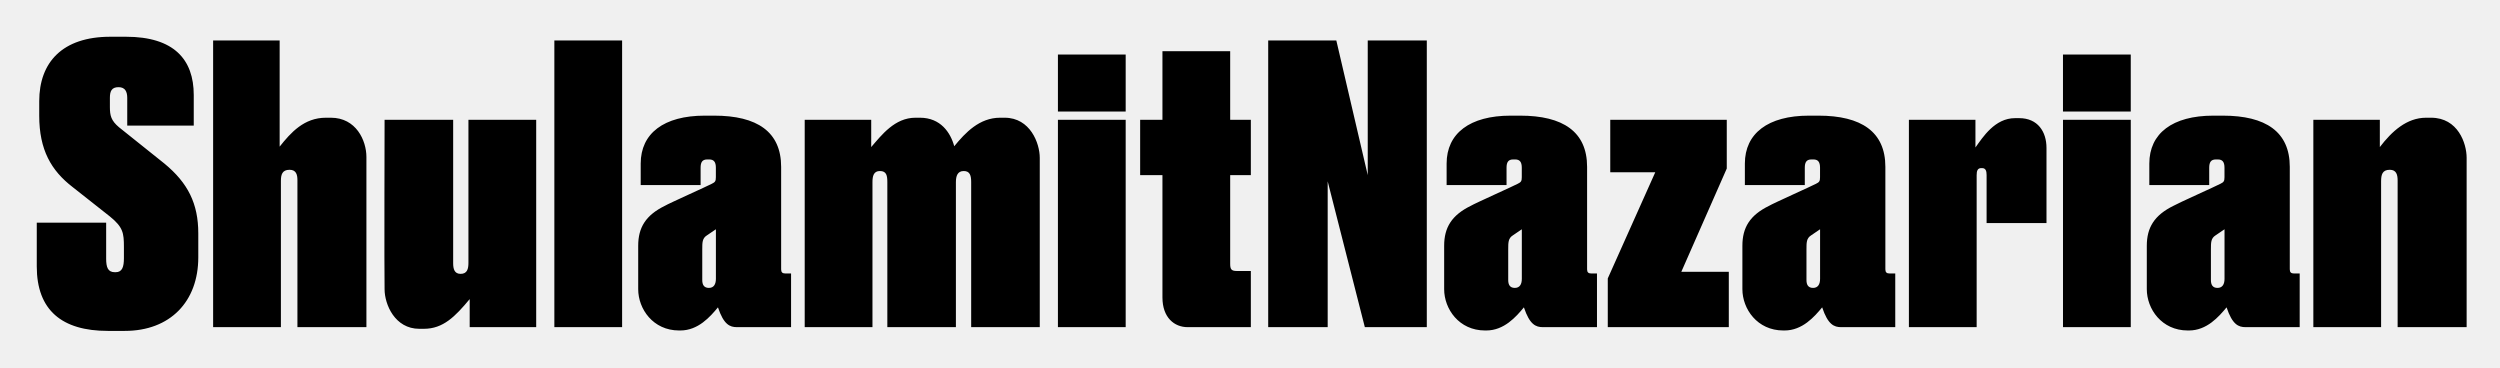
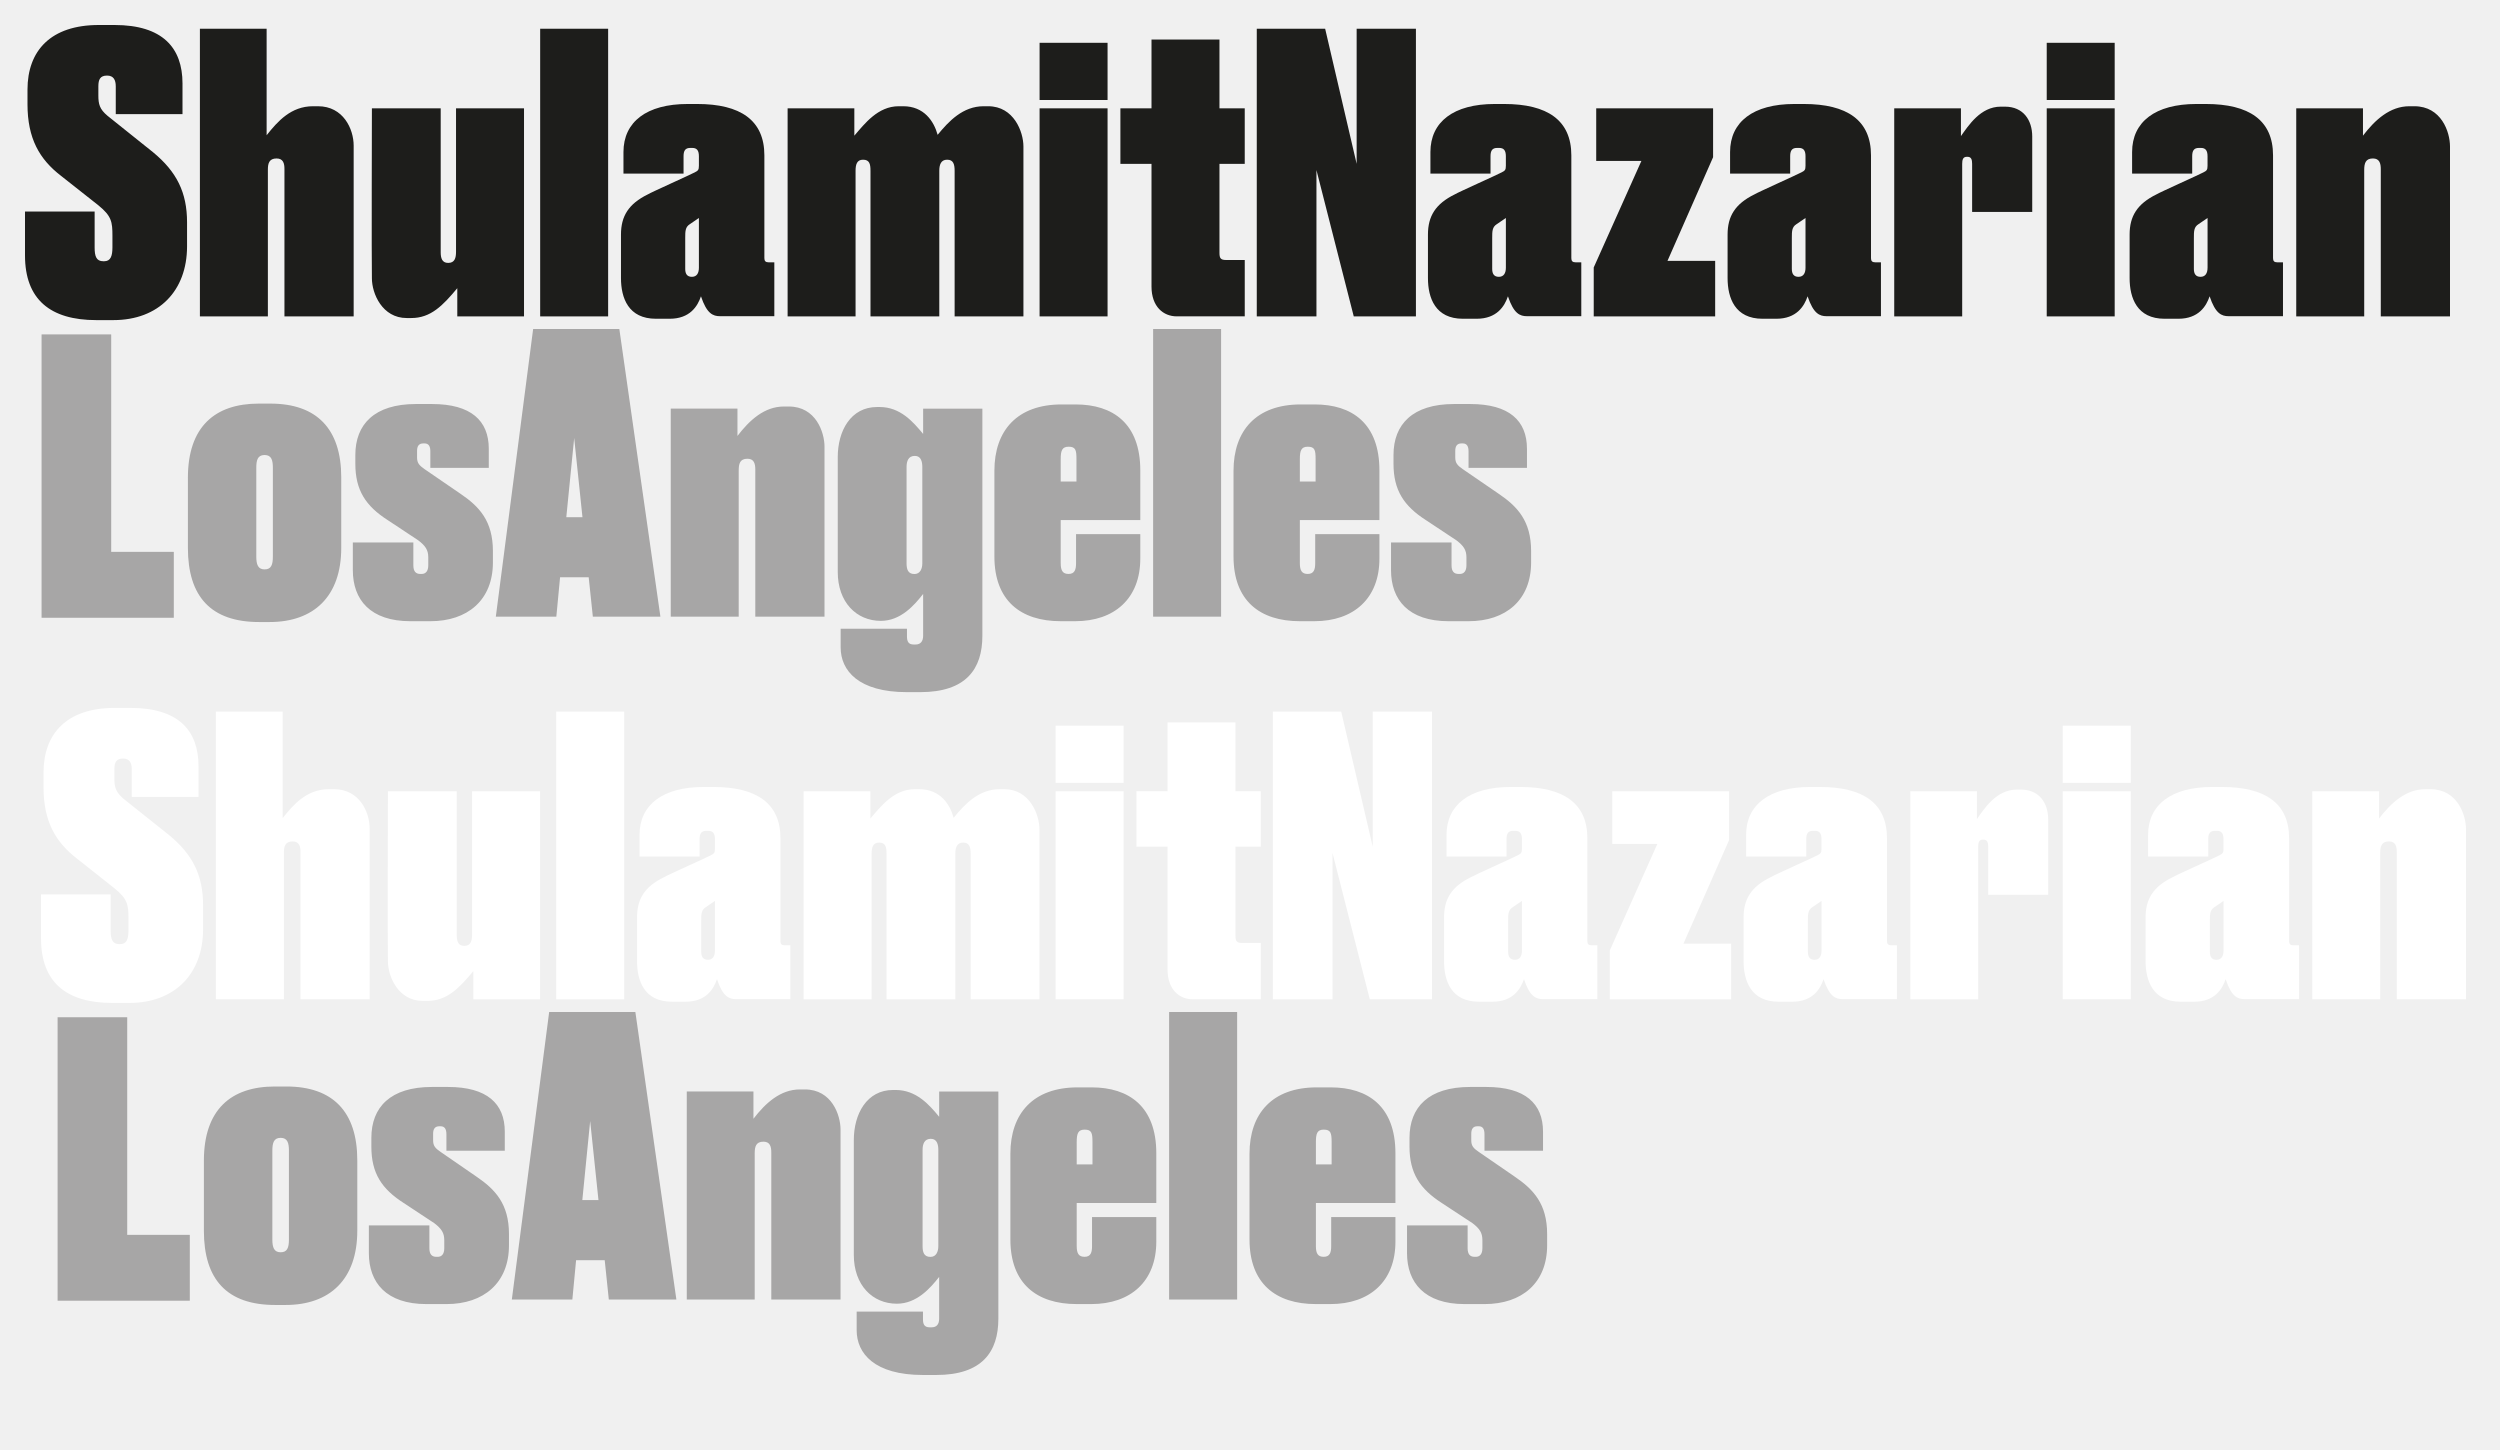
- <svg xmlns="http://www.w3.org/2000/svg" xmlns:xlink="http://www.w3.org/1999/xlink" version="1.1" id="Layer_1" x="0px" y="0px" width="136px" height="20px" viewBox="0 0 136 20" enable-background="new 0 0 136 20" xml:space="preserve">
+ <svg xmlns="http://www.w3.org/2000/svg" version="1.1" id="Layer_1" x="0px" y="0px" width="200px" height="116px" viewBox="0 0 200 116" enable-background="new 0 0 200 116" xml:space="preserve">
  <g>
-     <defs>
-       <rect id="SVGID_1_" x="2" y="2" width="132.182" height="16" />
-     </defs>
-     <clipPath id="SVGID_2_">
-       <use xlink:href="#SVGID_1_" overflow="visible" />
-     </clipPath>
-     <path clip-path="url(#SVGID_2_)" d="M125.846,17.797h3.686V9.864c0-0.359,0.067-0.628,0.471-0.628c0.36,0,0.428,0.269,0.428,0.584   v7.977h3.754V8.584c0-0.787-0.473-2.18-1.934-2.18h-0.27c-1.057,0-1.864,0.742-2.518,1.596V6.517h-3.617V17.797z M121.126,16.72   c0.314,0.944,0.651,1.077,1.034,1.077h2.943v-2.92h-0.314c-0.156,0-0.225-0.068-0.225-0.226V9.078c0-1.909-1.304-2.787-3.642-2.787   h-0.516c-2.226,0-3.483,0.967-3.483,2.607v1.169h3.258V9.123c0-0.292,0.092-0.449,0.36-0.449h0.111c0.249,0,0.36,0.136,0.36,0.449   V9.64c0,0.224-0.045,0.27-0.225,0.36c-0.203,0.111-2.359,1.078-2.541,1.191c-1.054,0.516-1.46,1.19-1.46,2.18v2.359   c0,1.078,0.81,2.248,2.226,2.248h0.068C120.047,17.979,120.699,17.236,121.126,16.72 M120.631,15.662   c-0.27,0-0.357-0.179-0.357-0.426v-1.664c0-0.381,0-0.606,0.246-0.764c0.157-0.112,0.336-0.225,0.494-0.336v2.695   C121.014,15.461,120.902,15.662,120.631,15.662 M112.227,17.797h3.687V6.517h-3.687V17.797z M115.913,2.966h-3.687v3.102h3.687   V2.966z M107.463,6.517h-3.619v11.28h3.686v-8.27c0-0.224,0.046-0.382,0.249-0.382h0.044c0.202,0,0.248,0.158,0.248,0.382v2.607   h3.258V8.044c0-0.875-0.472-1.617-1.484-1.617h-0.225c-1.1,0-1.752,1.033-2.156,1.595V6.517z M99.126,16.72   c0.314,0.944,0.651,1.077,1.033,1.077h2.943v-2.92h-0.313c-0.158,0-0.225-0.068-0.225-0.226V9.078c0-1.909-1.305-2.787-3.641-2.787   h-0.518c-2.225,0-3.484,0.967-3.484,2.607v1.169h3.26V9.123c0-0.292,0.09-0.449,0.359-0.449h0.112c0.247,0,0.358,0.136,0.358,0.449   V9.64c0,0.224-0.043,0.27-0.224,0.36c-0.203,0.111-2.36,1.078-2.538,1.191c-1.059,0.516-1.462,1.19-1.462,2.18v2.359   c0,1.078,0.81,2.248,2.226,2.248h0.066C98.047,17.979,98.699,17.236,99.126,16.72 M98.631,15.662c-0.27,0-0.359-0.179-0.359-0.426   v-1.664c0-0.381,0-0.606,0.246-0.764c0.158-0.112,0.338-0.225,0.494-0.336v2.695C99.012,15.461,98.9,15.662,98.631,15.662    M87.598,6.517V9.37h2.449l-2.584,5.776v2.651h6.584v-3.01h-2.584l2.473-5.619V6.517H87.598z M82.9,16.72   c0.314,0.944,0.651,1.077,1.033,1.077h2.943v-2.92h-0.314c-0.156,0-0.224-0.068-0.224-0.226V9.078c0-1.909-1.304-2.787-3.642-2.787   h-0.516c-2.225,0-3.484,0.967-3.484,2.607v1.169h3.26V9.123c0-0.292,0.09-0.449,0.359-0.449h0.113c0.246,0,0.357,0.136,0.357,0.449   V9.64c0,0.224-0.045,0.27-0.225,0.36c-0.201,0.111-2.359,1.078-2.538,1.191c-1.056,0.516-1.46,1.19-1.46,2.18v2.359   c0,1.078,0.808,2.248,2.224,2.248h0.067C81.821,17.979,82.474,17.236,82.9,16.72 M82.406,15.662c-0.27,0-0.359-0.179-0.359-0.426   v-1.664c0-0.381,0-0.606,0.246-0.764c0.157-0.112,0.338-0.225,0.494-0.336v2.695C82.787,15.461,82.676,15.662,82.406,15.662    M68.99,2.202v15.595h3.236V9.864l2.021,7.933h3.371V2.202h-3.213v7.325l-1.709-7.325H68.99z M68.046,14.742h-0.764   c-0.315,0-0.36-0.113-0.36-0.404V9.527h1.124V6.517h-1.124V2.786h-3.685v3.731h-1.213v3.011h1.213v6.652   c0,1.102,0.651,1.617,1.37,1.617h3.439V14.742z M57.551,17.797h3.686V6.517h-3.686V17.797z M61.237,2.966h-3.686v3.102h3.686V2.966   z M47.462,17.797V9.91c0-0.337,0.067-0.606,0.404-0.606c0.359,0,0.405,0.247,0.405,0.606v7.887h3.73V9.91   c0-0.337,0.089-0.606,0.427-0.606c0.338,0,0.404,0.247,0.404,0.606v7.887h3.731V8.584c0-0.787-0.517-2.18-1.91-2.18h-0.247   c-1.125,0-1.888,0.809-2.495,1.551c-0.203-0.742-0.742-1.551-1.865-1.551h-0.247c-1.123,0-1.842,0.944-2.405,1.596V6.517h-3.618   v11.28H47.462z M39.057,16.72c0.314,0.944,0.652,1.077,1.033,1.077h2.944v-2.92h-0.315c-0.157,0-0.225-0.068-0.225-0.226V9.078   c0-1.909-1.303-2.787-3.641-2.787h-0.516c-2.225,0-3.483,0.967-3.483,2.607v1.169h3.259V9.123c0-0.292,0.089-0.449,0.359-0.449   h0.112c0.247,0,0.359,0.136,0.359,0.449V9.64c0,0.224-0.045,0.27-0.225,0.36c-0.202,0.111-2.359,1.078-2.539,1.191   c-1.057,0.516-1.461,1.19-1.461,2.18v2.359c0,1.078,0.809,2.248,2.224,2.248h0.068C37.978,17.979,38.629,17.236,39.057,16.72    M38.563,15.662c-0.27,0-0.36-0.179-0.36-0.426v-1.664c0-0.381,0-0.606,0.247-0.764c0.157-0.112,0.338-0.225,0.495-0.336v2.695   C38.944,15.461,38.832,15.662,38.563,15.662 M33.843,2.202h-3.686v15.595h3.686V2.202z M29.169,6.517h-3.686v7.776   c0,0.336-0.066,0.605-0.427,0.605c-0.337,0-0.404-0.27-0.404-0.584V6.517h-3.731c0,0-0.022,8.427,0,9.214   c0,0.832,0.562,2.156,1.888,2.156h0.247c1.057,0,1.708-0.672,2.495-1.616v1.526h3.618V6.517z M11.595,17.797h3.686V9.842   c0-0.337,0.068-0.606,0.472-0.606c0.36,0,0.427,0.269,0.427,0.562v7.999h3.753V8.539c0-0.898-0.562-2.135-1.933-2.135h-0.27   c-1.191,0-1.91,0.809-2.517,1.573V2.202h-3.619V17.797z M6.922,6.831h3.618V5.168c0-1.933-1.079-3.169-3.686-3.169H6   c-2.607,0-3.866,1.394-3.866,3.506v0.786c0,1.865,0.652,2.989,1.82,3.888l2.023,1.596c0.719,0.584,0.764,0.898,0.764,1.662v0.607   c0,0.472-0.09,0.764-0.449,0.764H6.248c-0.383,0-0.473-0.27-0.473-0.741v-1.954H2v2.381c0,2.383,1.372,3.507,3.865,3.507h0.922   c2.471,0,4-1.597,4-4.001v-1.304c0-1.618-0.562-2.742-1.843-3.798L6.473,6.922c-0.427-0.36-0.495-0.63-0.495-1.102V5.326   c0-0.36,0.09-0.584,0.472-0.584c0.359,0,0.472,0.247,0.472,0.584V6.831z" />
+     <path fill="#A7A6A6" d="M20.735,49.763h0.829c3.548,0,5.736-2.056,5.736-5.936V38.19c0-3.878-1.957-5.902-5.67-5.902h-0.928   c-3.515,0-5.67,1.857-5.67,5.936v5.604C15.032,47.707,16.855,49.763,20.735,49.763L20.735,49.763z M21.166,45.552   c-0.531,0-0.663-0.398-0.663-1.028v-7.095c0-0.597,0.099-1.028,0.663-1.028c0.563,0,0.663,0.431,0.663,1.028v7.095   C21.829,45.188,21.696,45.552,21.166,45.552L21.166,45.552z M39.103,37.428v-1.526c0-2.254-1.426-3.58-4.542-3.58h-1.293   c-3.316,0-4.841,1.625-4.841,4.078v0.696c0,2.122,0.829,3.383,2.586,4.51l2.453,1.625c0.563,0.431,0.796,0.762,0.796,1.36v0.629   c0,0.464-0.199,0.696-0.531,0.696h-0.1c-0.365,0-0.563-0.199-0.563-0.696v-1.824h-4.841v2.222c0,2.355,1.393,4.079,4.609,4.079   h1.591c2.984,0,5.006-1.691,5.006-4.708v-0.895c0-2.42-1.095-3.581-2.619-4.609l-2.852-1.956c-0.431-0.299-0.597-0.498-0.597-0.928   v-0.531c0-0.364,0.133-0.597,0.498-0.597h0.1c0.332,0,0.464,0.232,0.464,0.63v1.326H39.103L39.103,37.428z M46.597,41.374h-1.293   l0.63-6.333L46.597,41.374L46.597,41.374z M44.806,46.181h2.289l0.332,3.15h5.405L49.547,26.32h-6.896l-2.985,23.011h4.841   L44.806,46.181L44.806,46.181z M53.659,49.332h5.438V37.628c0-0.532,0.101-0.929,0.697-0.929c0.53,0,0.63,0.397,0.63,0.862v11.771   h5.537V35.737c0-1.161-0.696-3.216-2.851-3.216H62.71c-1.558,0-2.751,1.094-3.713,2.354v-2.189h-5.338V49.332L53.659,49.332z    M84.857,36.731c0-0.663,0.099-0.994,0.63-0.994c0.563,0,0.63,0.265,0.63,0.994v1.792h-1.26V36.731L84.857,36.731z M91.223,44.689   v-1.956h-5.139v2.321c0,0.498-0.099,0.862-0.597,0.862c-0.465,0-0.63-0.265-0.63-0.862v-3.448h6.366v-3.979   c0-3.748-2.188-5.272-5.172-5.272h-1.127c-3.548,0-5.372,2.088-5.372,5.304v6.864c0,3.515,2.089,5.173,5.306,5.173h1.16   C89.167,49.697,91.223,47.873,91.223,44.689L91.223,44.689z M97.688,26.32H92.25v23.011h5.438V26.32L97.688,26.32z M103.988,36.731   c0-0.663,0.1-0.994,0.629-0.994c0.564,0,0.631,0.265,0.631,0.994v1.792h-1.26V36.731L103.988,36.731z M110.354,44.689v-1.956   h-5.138v2.321c0,0.498-0.1,0.862-0.599,0.862c-0.464,0-0.629-0.265-0.629-0.862v-3.448h6.365v-3.979   c0-3.748-2.188-5.272-5.172-5.272h-1.127c-3.549,0-5.372,2.088-5.372,5.304v6.864c0,3.515,2.088,5.173,5.306,5.173h1.16   C108.299,49.697,110.354,47.873,110.354,44.689L110.354,44.689z M122.157,37.428v-1.526c0-2.254-1.425-3.58-4.541-3.58h-1.295   c-3.315,0-4.841,1.625-4.841,4.078v0.696c0,2.122,0.831,3.383,2.587,4.51l2.453,1.625c0.564,0.431,0.795,0.762,0.795,1.36v0.629   c0,0.464-0.198,0.696-0.53,0.696h-0.097c-0.367,0-0.565-0.199-0.565-0.696v-1.824h-4.841v2.222c0,2.355,1.392,4.079,4.609,4.079   h1.592c2.984,0,5.006-1.691,5.006-4.708v-0.895c0-2.42-1.094-3.581-2.619-4.609l-2.851-1.956c-0.433-0.299-0.598-0.498-0.598-0.928   v-0.531c0-0.364,0.133-0.597,0.496-0.597h0.102c0.332,0,0.464,0.232,0.464,0.63v1.326H122.157L122.157,37.428z" />
+     <path fill="#1D1D1B" d="M9.261,9.129H14.6V6.675C14.6,3.824,13.008,2,9.162,2h-1.26C4.056,2,2.199,4.056,2.199,7.173v1.16   c0,2.752,0.961,4.41,2.685,5.736l2.984,2.355c1.061,0.862,1.127,1.326,1.127,2.453v0.896c0,0.696-0.133,1.127-0.663,1.127H8.267   c-0.563,0-0.696-0.397-0.696-1.094v-2.884H2v3.515c0,3.515,2.022,5.172,5.703,5.172h1.359c3.647,0,5.902-2.354,5.902-5.902v-1.923   c0-2.388-0.829-4.046-2.719-5.604L8.598,9.261c-0.63-0.53-0.729-0.928-0.729-1.625V6.908c0-0.531,0.133-0.862,0.696-0.862   c0.53,0,0.696,0.365,0.696,0.862V9.129L9.261,9.129z M15.992,25.31h5.438V13.572c0-0.498,0.099-0.895,0.696-0.895   c0.53,0,0.63,0.397,0.63,0.829V25.31h5.537V11.649c0-1.326-0.829-3.15-2.852-3.15h-0.397c-1.757,0-2.819,1.193-3.714,2.321V2.298   h-5.338V25.31L15.992,25.31z M41.92,8.665h-5.438v11.472c0,0.498-0.1,0.896-0.629,0.896c-0.498,0-0.597-0.398-0.597-0.862V8.665   h-5.504c0,0-0.033,12.434,0,13.595c0,1.227,0.829,3.183,2.786,3.183h0.364c1.559,0,2.521-0.995,3.681-2.388v2.255h5.338V8.665   L41.92,8.665z M48.651,2.298h-5.438V25.31h5.438V2.298L48.651,2.298z M68.445,25.31V13.671c0-0.498,0.1-0.895,0.597-0.895   c0.531,0,0.597,0.365,0.597,0.895V25.31h5.504V13.671c0-0.498,0.133-0.895,0.63-0.895c0.498,0,0.597,0.365,0.597,0.895V25.31h5.504   V11.715c0-1.161-0.763-3.216-2.819-3.216h-0.364c-1.657,0-2.785,1.193-3.68,2.288c-0.299-1.094-1.094-2.288-2.752-2.288h-0.364   c-1.658,0-2.719,1.392-3.548,2.354V8.665h-5.338V25.31H68.445L68.445,25.31z M88.605,3.426h-5.438v4.576h5.438V3.426L88.605,3.426z    M83.167,25.31h5.438V8.665h-5.438V25.31L83.167,25.31z M100.542,2.298V25.31h4.774V13.605l2.984,11.705h4.974V2.298h-4.742v10.81   l-2.52-10.81H100.542L100.542,2.298z M127.697,8.665v4.211h3.614l-3.813,8.521v3.913h9.715v-4.443h-3.813l3.647-8.289V8.665   H127.697L127.697,8.665z M156.875,8.665h-5.337V25.31h5.437V13.108c0-0.332,0.067-0.563,0.364-0.563h0.066   c0.299,0,0.365,0.232,0.365,0.563v3.846h4.808v-6.035c0-1.293-0.697-2.387-2.188-2.387h-0.331c-1.625,0-2.588,1.525-3.184,2.355   V8.665L156.875,8.665z M169.175,3.426h-5.437v4.576h5.437V3.426L169.175,3.426z M163.738,25.31h5.437V8.665h-5.437V25.31   L163.738,25.31z M183.699,25.31h5.438V13.605c0-0.531,0.1-0.928,0.696-0.928c0.531,0,0.63,0.397,0.63,0.862V25.31H196V11.715   c0-1.161-0.696-3.216-2.852-3.216h-0.397c-1.559,0-2.752,1.094-3.713,2.354V8.665h-5.339V25.31L183.699,25.31z" />
+     <path fill="#1D1D1B" d="M61.946,25.296v-4.311h-0.464c-0.232,0-0.332-0.1-0.332-0.332v-8.223c0-2.818-1.923-4.111-5.371-4.111   h-0.763c-3.282,0-5.139,1.426-5.139,3.846v1.724h4.807v-1.392c0-0.431,0.133-0.663,0.531-0.663h0.167   c0.364,0,0.53,0.199,0.53,0.663v0.763c0,0.332-0.066,0.397-0.332,0.53c-0.298,0.166-3.481,1.591-3.747,1.757   c-1.559,0.763-2.155,1.758-2.155,3.217v3.481c0,1.592,0.589,3.256,2.799,3.256h1.091c1.63,0,2.243-1.008,2.509-1.797   c0.464,1.393,0.961,1.592,1.525,1.592H61.946L61.946,25.296z M55.912,21.417c0,0.431-0.166,0.729-0.564,0.729   c-0.397,0-0.53-0.265-0.53-0.629v-2.454c0-0.563,0-0.895,0.365-1.127c0.231-0.166,0.497-0.332,0.729-0.497V21.417L55.912,21.417z" />
+     <path fill="#1D1D1B" d="M99.58,20.8h-1.492c-0.464,0-0.531-0.166-0.531-0.597v-7.095h2.022V8.665h-2.022V3.161H92.12v5.504h-2.488   v4.443h2.488v9.814c0,1.625,0.961,2.387,2.022,2.387h5.438V20.8L99.58,20.8z" />
+     <path fill="#1D1D1B" d="M126.503,25.296v-4.311h-0.464c-0.231,0-0.332-0.1-0.332-0.332v-8.223c0-2.818-1.922-4.111-5.37-4.111   h-0.763c-3.282,0-5.141,1.426-5.141,3.846v1.724h4.809v-1.392c0-0.431,0.133-0.663,0.53-0.663h0.166   c0.364,0,0.531,0.199,0.531,0.663v0.763c0,0.332-0.066,0.397-0.332,0.53c-0.299,0.166-3.483,1.591-3.748,1.757   c-1.557,0.763-2.153,1.758-2.153,3.217v3.481c0,1.592,0.589,3.256,2.797,3.256h1.093c1.629,0,2.243-1.008,2.509-1.797   c0.465,1.393,0.962,1.592,1.524,1.592H126.503L126.503,25.296z M120.47,21.417c0,0.431-0.167,0.729-0.564,0.729   c-0.398,0-0.53-0.265-0.53-0.629v-2.454c0-0.563,0-0.895,0.365-1.127c0.231-0.166,0.497-0.332,0.729-0.497V21.417L120.47,21.417z" />
+     <path fill="#1D1D1B" d="M150.476,25.296v-4.311h-0.463c-0.233,0-0.333-0.1-0.333-0.332v-8.223c0-2.818-1.921-4.111-5.372-4.111   h-0.763c-3.282,0-5.139,1.426-5.139,3.846v1.724h4.808v-1.392c0-0.431,0.133-0.663,0.53-0.663h0.166   c0.365,0,0.531,0.199,0.531,0.663v0.763c0,0.332-0.067,0.397-0.332,0.53c-0.299,0.166-3.481,1.591-3.746,1.757   c-1.559,0.763-2.156,1.758-2.156,3.217v3.481c0,1.592,0.59,3.256,2.8,3.256h1.092c1.628,0,2.243-1.008,2.508-1.797   c0.464,1.393,0.963,1.592,1.525,1.592H150.476L150.476,25.296z M144.441,21.417c0,0.431-0.166,0.729-0.564,0.729   c-0.397,0-0.53-0.265-0.53-0.629v-2.454c0-0.563,0-0.895,0.364-1.127c0.232-0.166,0.498-0.332,0.73-0.497V21.417L144.441,21.417z" />
+     <path fill="#1D1D1B" d="M182.639,25.296v-4.311h-0.465c-0.232,0-0.331-0.1-0.331-0.332v-8.223c0-2.818-1.923-4.111-5.372-4.111   h-0.764c-3.281,0-5.139,1.426-5.139,3.846v1.724h4.808v-1.392c0-0.431,0.133-0.663,0.53-0.663h0.168   c0.362,0,0.529,0.199,0.529,0.663v0.763c0,0.332-0.066,0.397-0.33,0.53c-0.301,0.166-3.483,1.591-3.748,1.757   c-1.558,0.763-2.156,1.758-2.156,3.217v3.481c0,1.592,0.59,3.256,2.8,3.256h1.092c1.629,0,2.243-1.008,2.508-1.797   c0.464,1.393,0.962,1.592,1.525,1.592H182.639L182.639,25.296z M176.604,21.417c0,0.431-0.167,0.729-0.565,0.729   c-0.396,0-0.529-0.265-0.529-0.629v-2.454c0-0.563,0-0.895,0.366-1.127c0.23-0.166,0.495-0.332,0.729-0.497V21.417L176.604,21.417z   " />
+     <polygon fill="#A7A6A6" points="3.326,26.752 3.326,49.421 13.904,49.421 13.904,44.148 8.896,44.148 8.896,26.752 3.326,26.752     " />
+     <path fill="#A7A6A6" d="M73.785,37.368v7.692c0,0.431-0.166,0.862-0.63,0.862c-0.53,0-0.63-0.397-0.63-0.862v-7.692   c0-0.464,0.132-0.896,0.663-0.896C73.686,36.473,73.785,36.938,73.785,37.368L73.785,37.368z M73.851,50.863   c0,0.465-0.232,0.697-0.597,0.697h-0.166c-0.431,0-0.531-0.267-0.531-0.664v-0.597h-5.305v1.492c0,1.857,1.425,3.581,5.305,3.581   h1.056c3.681,0,4.977-1.857,4.977-4.509v-18.17h-4.739v2.023c-0.795-0.961-1.824-2.155-3.481-2.155h-0.2   c-2.122,0-3.15,1.923-3.15,4.011v9.185c0,2.42,1.492,3.912,3.449,3.912c1.592,0,2.686-1.26,3.382-2.155V50.863L73.851,50.863z" />
+   </g>
+   <g>
+     <path fill="#A7A6A6" d="M22.016,104.398h0.827c3.551,0,5.74-2.055,5.74-5.94v-5.636c0-3.883-1.954-5.902-5.669-5.902h-0.927   c-3.515,0-5.676,1.853-5.676,5.94v5.598C16.311,102.344,18.137,104.398,22.016,104.398L22.016,104.398z M22.451,100.182   c-0.535,0-0.663-0.399-0.663-1.02v-7.102c0-0.598,0.099-1.033,0.663-1.033c0.563,0,0.663,0.436,0.663,1.033v7.102   C23.114,99.819,22.978,100.182,22.451,100.182L22.451,100.182z M40.383,92.061v-1.526c0-2.252-1.426-3.578-4.542-3.578H34.55   c-3.316,0-4.841,1.619-4.841,4.071v0.704c0,2.126,0.827,3.381,2.588,4.508l2.453,1.619c0.563,0.436,0.792,0.762,0.792,1.361v0.636   c0,0.455-0.194,0.69-0.528,0.69h-0.1c-0.364,0-0.563-0.199-0.563-0.69V98.03h-4.842v2.223c0,2.348,1.391,4.074,4.607,4.074h1.597   c2.98,0,5.005-1.69,5.005-4.707v-0.891c0-2.419-1.099-3.581-2.623-4.614l-2.846-1.962c-0.435-0.293-0.599-0.492-0.599-0.926v-0.528   c0-0.362,0.129-0.598,0.499-0.598h0.1c0.328,0,0.464,0.235,0.464,0.633v1.326H40.383L40.383,92.061z M47.877,96.004h-1.291   l0.627-6.324L47.877,96.004L47.877,96.004z M46.087,100.817h2.29l0.328,3.146h5.405l-3.281-23.005h-6.895l-2.988,23.005h4.842   L46.087,100.817L46.087,100.817z M54.943,103.963h5.433V92.261c0-0.529,0.101-0.927,0.699-0.927c0.528,0,0.628,0.397,0.628,0.855   v11.773h5.54V90.37c0-1.162-0.699-3.215-2.852-3.215h-0.4c-1.555,0-2.752,1.091-3.715,2.346v-2.183h-5.334V103.963L54.943,103.963z    M86.137,91.367c0-0.668,0.099-0.997,0.634-0.997c0.563,0,0.627,0.268,0.627,0.997v1.786h-1.262V91.367L86.137,91.367z    M92.504,99.327v-1.962h-5.141v2.326c0,0.49-0.1,0.854-0.592,0.854c-0.464,0-0.634-0.257-0.634-0.854v-3.452h6.367v-3.979   c0-3.743-2.189-5.27-5.17-5.27h-1.127c-3.551,0-5.376,2.088-5.376,5.305v6.866c0,3.51,2.089,5.165,5.306,5.165h1.162   C90.451,104.327,92.504,102.508,92.504,99.327L92.504,99.327z M98.972,80.958H93.53v23.005h5.441V80.958L98.972,80.958z    M105.272,91.367c0-0.668,0.096-0.997,0.624-0.997c0.563,0,0.634,0.268,0.634,0.997v1.786h-1.258V91.367L105.272,91.367z    M111.635,99.327v-1.962h-5.14v2.326c0,0.49-0.095,0.854-0.599,0.854c-0.458,0-0.624-0.257-0.624-0.854v-3.452h6.362v-3.979   c0-3.743-2.183-5.27-5.175-5.27h-1.125c-3.548,0-5.373,2.088-5.373,5.305v6.866c0,3.51,2.09,5.165,5.31,5.165h1.163   C109.582,104.327,111.635,102.508,111.635,99.327L111.635,99.327z M123.442,92.061v-1.526c0-2.252-1.432-3.578-4.54-3.578h-1.293   c-3.322,0-4.849,1.619-4.849,4.071v0.704c0,2.126,0.837,3.381,2.582,4.508l2.465,1.619c0.565,0.436,0.785,0.762,0.785,1.361v0.636   c0,0.455-0.198,0.69-0.527,0.69h-0.09c-0.366,0-0.565-0.199-0.565-0.69V98.03h-4.848v2.223c0,2.348,1.396,4.074,4.613,4.074h1.584   c2.994,0,5.012-1.69,5.012-4.707v-0.891c0-2.419-1.091-3.581-2.617-4.614l-2.851-1.962c-0.437-0.293-0.601-0.492-0.601-0.926   v-0.528c0-0.362,0.129-0.598,0.491-0.598h0.109c0.328,0,0.456,0.235,0.456,0.633v1.326H123.442L123.442,92.061z" />
+     <path fill="#FFFFFF" d="M10.541,63.757h5.341v-2.452c0-2.853-1.59-4.672-5.44-4.672H9.186c-3.85,0-5.704,2.054-5.704,5.177v1.162   c0,2.745,0.963,4.399,2.688,5.726l2.981,2.361c1.062,0.856,1.127,1.326,1.127,2.452v0.892c0,0.701-0.129,1.127-0.663,1.127H9.55   c-0.563,0-0.698-0.399-0.698-1.092v-2.887H3.282v3.521c0,3.509,2.025,5.163,5.705,5.163h1.355c3.651,0,5.904-2.346,5.904-5.891   V72.42c0-2.396-0.827-4.051-2.717-5.611l-3.651-2.909C9.25,63.357,9.15,62.972,9.15,62.267V61.54c0-0.529,0.136-0.857,0.699-0.857   c0.528,0,0.692,0.364,0.692,0.857V63.757L10.541,63.757z M17.272,79.943h5.441V68.206c0-0.493,0.099-0.892,0.698-0.892   c0.528,0,0.628,0.398,0.628,0.82v11.809h5.533V66.28c0-1.326-0.828-3.145-2.846-3.145h-0.398c-1.761,0-2.822,1.184-3.715,2.312   v-8.521h-5.341V79.943L17.272,79.943z M43.205,63.299h-5.44v11.467c0,0.507-0.1,0.905-0.627,0.905   c-0.499,0-0.599-0.398-0.599-0.869V63.299h-5.505c0,0-0.035,12.43,0,13.593c0,1.233,0.828,3.18,2.789,3.18h0.363   c1.555,0,2.518-0.989,3.68-2.382v2.254h5.34V63.299L43.205,63.299z M49.935,56.926h-5.438v23.018h5.438V56.926L49.935,56.926z    M69.73,79.943V68.3c0-0.493,0.099-0.893,0.592-0.893c0.535,0,0.6,0.363,0.6,0.893v11.644h5.504V68.3   c0-0.493,0.129-0.893,0.627-0.893c0.5,0,0.599,0.363,0.599,0.893v11.644h5.505V66.352c0-1.162-0.763-3.216-2.817-3.216h-0.37   c-1.653,0-2.781,1.184-3.679,2.289c-0.3-1.105-1.091-2.289-2.753-2.289h-0.363c-1.655,0-2.717,1.383-3.545,2.346v-2.183h-5.34   v16.645H69.73L69.73,79.943z M89.889,58.053h-5.441v4.578h5.441V58.053L89.889,58.053z M84.448,79.943h5.441V63.299h-5.441V79.943   L84.448,79.943z M101.827,56.926v23.018h4.774V68.242l2.982,11.701h4.978V56.926h-4.743v10.81l-2.523-10.81H101.827L101.827,56.926   z M128.983,63.299v4.216h3.604l-3.802,8.52v3.909h9.705v-4.45h-3.815l3.651-8.285v-3.909H128.983L128.983,63.299z M158.158,63.299   h-5.334v16.645h5.433V67.735c0-0.328,0.072-0.562,0.363-0.562h0.071c0.293,0,0.364,0.234,0.364,0.562v3.85h4.799v-6.032   c0-1.29-0.692-2.385-2.182-2.385h-0.328c-1.633,0-2.597,1.516-3.187,2.351V63.299L158.158,63.299z M170.463,58.053h-5.446v4.578   h5.446V58.053L170.463,58.053z M165.017,79.943h5.446V63.299h-5.446V79.943L165.017,79.943z M184.982,79.943h5.434V68.242   c0-0.529,0.106-0.928,0.705-0.928c0.529,0,0.621,0.398,0.621,0.856v11.772h5.54V66.352c0-1.162-0.691-3.216-2.853-3.216h-0.398   c-1.562,0-2.745,1.091-3.707,2.346v-2.183h-5.342V79.943L184.982,79.943z" />
+     <path fill="#FFFFFF" d="M63.228,79.93v-4.308h-0.464c-0.23,0-0.328-0.106-0.328-0.329v-8.228c0-2.816-1.925-4.107-5.376-4.107   h-0.763c-3.28,0-5.134,1.419-5.134,3.836v1.727h4.805v-1.384c0-0.436,0.129-0.67,0.528-0.67h0.165c0.369,0,0.534,0.198,0.534,0.67   v0.763c0,0.328-0.064,0.386-0.335,0.527c-0.294,0.165-3.48,1.584-3.744,1.751c-1.562,0.76-2.153,1.758-2.153,3.221v3.479   c0,1.598,0.583,3.259,2.795,3.259h1.095c1.624,0,2.241-1.014,2.505-1.804c0.464,1.397,0.962,1.598,1.526,1.598H63.228L63.228,79.93   z M57.195,76.051c0,0.427-0.165,0.733-0.564,0.733c-0.398,0-0.534-0.271-0.534-0.635v-2.453c0-0.563,0-0.891,0.371-1.126   c0.228-0.165,0.491-0.329,0.727-0.498V76.051L57.195,76.051z" />
+     <path fill="#FFFFFF" d="M100.863,75.436h-1.49c-0.465,0-0.535-0.163-0.535-0.599v-7.102h2.025v-4.437h-2.025v-5.504h-5.434v5.504   h-2.489v4.437h2.489v9.825c0,1.619,0.956,2.383,2.018,2.383h5.44V75.436L100.863,75.436z" />
+     <path fill="#FFFFFF" d="M127.787,79.93v-4.308h-0.47c-0.229,0-0.328-0.106-0.328-0.329v-8.228c0-2.816-1.924-4.107-5.375-4.107   h-0.764c-3.272,0-5.129,1.419-5.129,3.836v1.727h4.801v-1.384c0-0.436,0.129-0.67,0.527-0.67h0.168c0.373,0,0.539,0.198,0.539,0.67   v0.763c0,0.328-0.071,0.386-0.343,0.527c-0.293,0.165-3.475,1.584-3.745,1.751c-1.56,0.76-2.145,1.758-2.145,3.221v3.479   c0,1.598,0.576,3.259,2.794,3.259h1.089c1.624,0,2.241-1.014,2.513-1.804c0.457,1.397,0.963,1.598,1.524,1.598H127.787   L127.787,79.93z M121.757,76.051c0,0.427-0.166,0.733-0.564,0.733c-0.4,0-0.541-0.271-0.541-0.635v-2.453   c0-0.563,0-0.891,0.375-1.126c0.224-0.165,0.494-0.329,0.73-0.498V76.051L121.757,76.051z" />
+     <path fill="#FFFFFF" d="M151.754,79.93v-4.308h-0.455c-0.237,0-0.34-0.106-0.34-0.329v-8.228c0-2.816-1.913-4.107-5.367-4.107   h-0.763c-3.287,0-5.141,1.419-5.141,3.836v1.727h4.812v-1.384c0-0.436,0.129-0.67,0.527-0.67h0.165c0.364,0,0.528,0.198,0.528,0.67   v0.763c0,0.328-0.067,0.386-0.329,0.527c-0.304,0.165-3.486,1.584-3.742,1.751c-1.562,0.76-2.162,1.758-2.162,3.221v3.479   c0,1.598,0.592,3.259,2.797,3.259h1.096c1.629,0,2.248-1.014,2.504-1.804c0.47,1.397,0.964,1.598,1.526,1.598H151.754   L151.754,79.93z M145.722,76.051c0,0.427-0.164,0.733-0.564,0.733c-0.398,0-0.527-0.271-0.527-0.635v-2.453   c0-0.563,0-0.891,0.363-1.126c0.235-0.165,0.493-0.329,0.729-0.498V76.051L145.722,76.051z" />
+     <path fill="#FFFFFF" d="M183.923,79.93v-4.308h-0.467c-0.235,0-0.327-0.106-0.327-0.329v-8.228c0-2.816-1.925-4.107-5.377-4.107   h-0.765c-3.285,0-5.14,1.419-5.14,3.836v1.727h4.812v-1.384c0-0.436,0.129-0.67,0.527-0.67h0.167c0.36,0,0.526,0.198,0.526,0.67   v0.763c0,0.328-0.058,0.386-0.327,0.527c-0.295,0.165-3.482,1.584-3.745,1.751c-1.561,0.76-2.161,1.758-2.161,3.221v3.479   c0,1.598,0.592,3.259,2.803,3.259h1.097c1.623,0,2.24-1.014,2.507-1.804c0.46,1.397,0.953,1.598,1.517,1.598H183.923L183.923,79.93   z M177.881,76.051c0,0.427-0.166,0.733-0.565,0.733c-0.397,0-0.526-0.271-0.526-0.635v-2.453c0-0.563,0-0.891,0.365-1.126   c0.233-0.165,0.503-0.329,0.727-0.498V76.051L177.881,76.051z" />
+     <polygon fill="#A7A6A6" points="4.608,81.38 4.608,104.057 15.184,104.057 15.184,98.788 10.177,98.788 10.177,81.38 4.608,81.38     " />
+     <path fill="#A7A6A6" d="M75.066,91.996v7.701c0,0.42-0.164,0.855-0.628,0.855c-0.534,0-0.631-0.398-0.631-0.855v-7.701   c0-0.456,0.132-0.892,0.661-0.892C74.966,91.104,75.066,91.576,75.066,91.996L75.066,91.996z M75.133,105.495   c0,0.471-0.231,0.69-0.596,0.69h-0.164c-0.435,0-0.535-0.257-0.535-0.655v-0.6h-5.305v1.49c0,1.855,1.426,3.579,5.305,3.579h1.057   c3.68,0,4.974-1.854,4.974-4.505V87.324h-4.736v2.02c-0.794-0.962-1.822-2.146-3.482-2.146H71.45c-2.117,0-3.145,1.924-3.145,4.013   v9.178c0,2.419,1.49,3.908,3.444,3.908c1.591,0,2.688-1.256,3.383-2.146V105.495L75.133,105.495z" />
  </g>
</svg>
